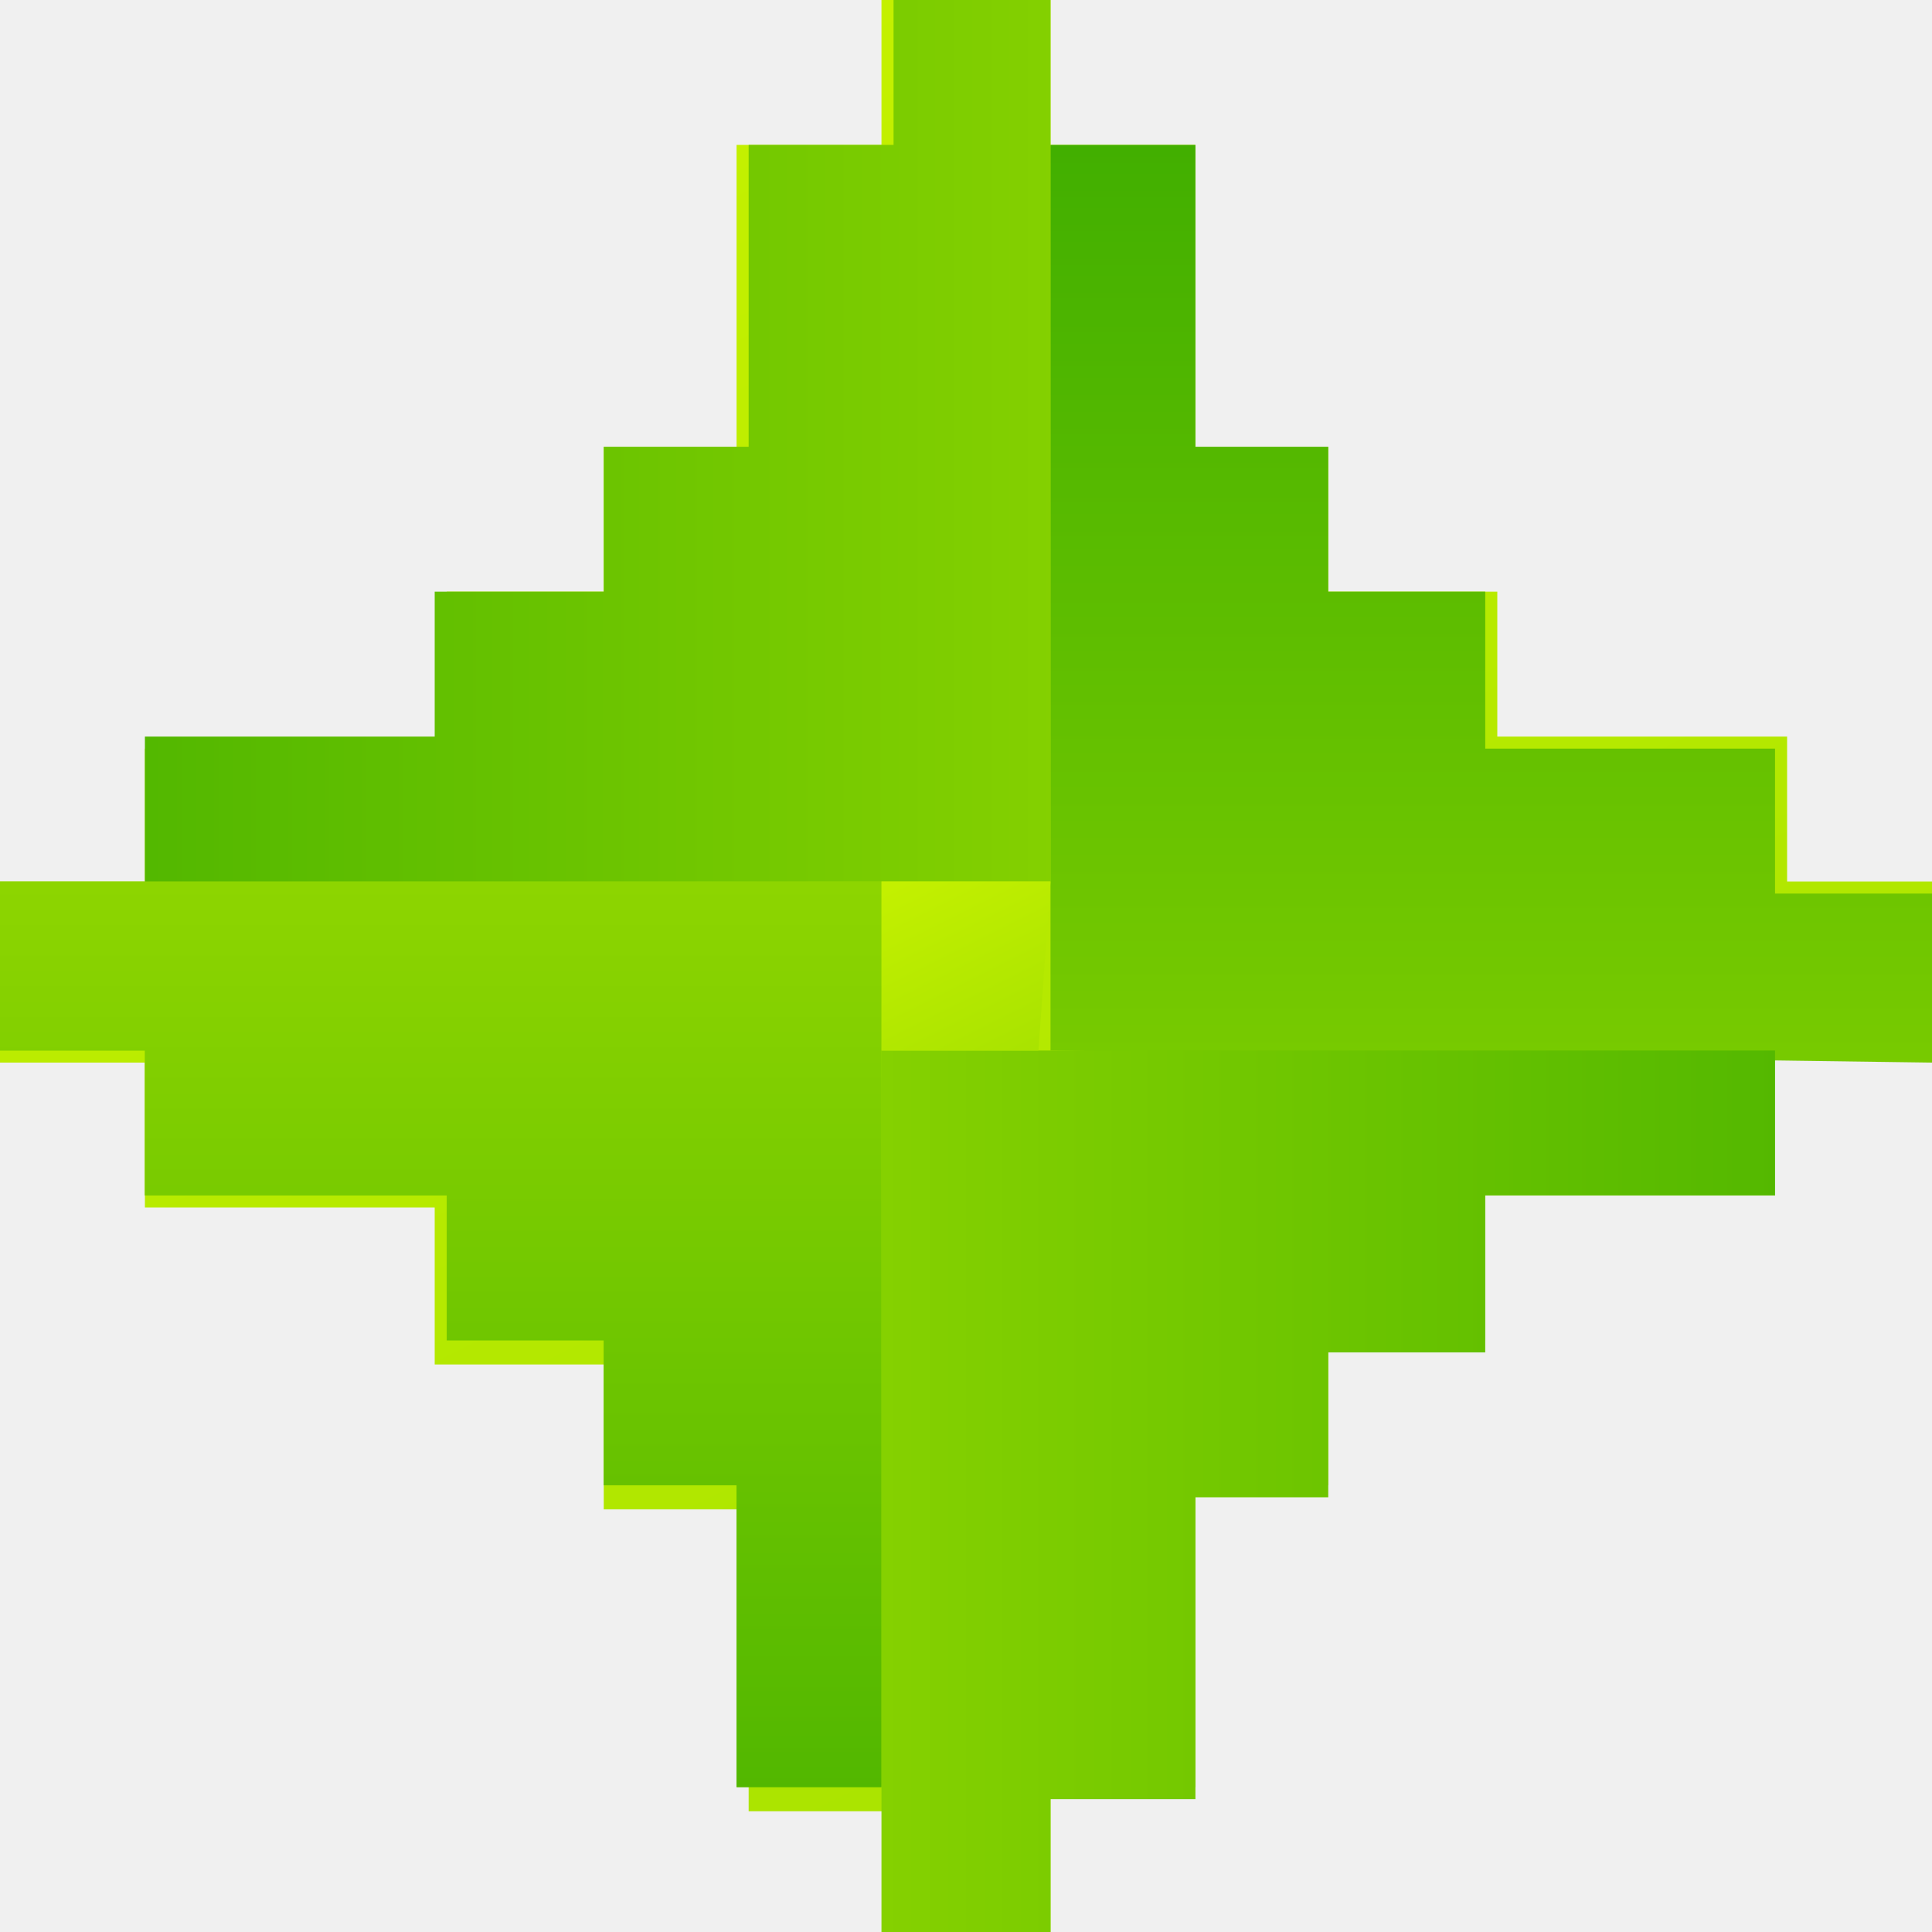
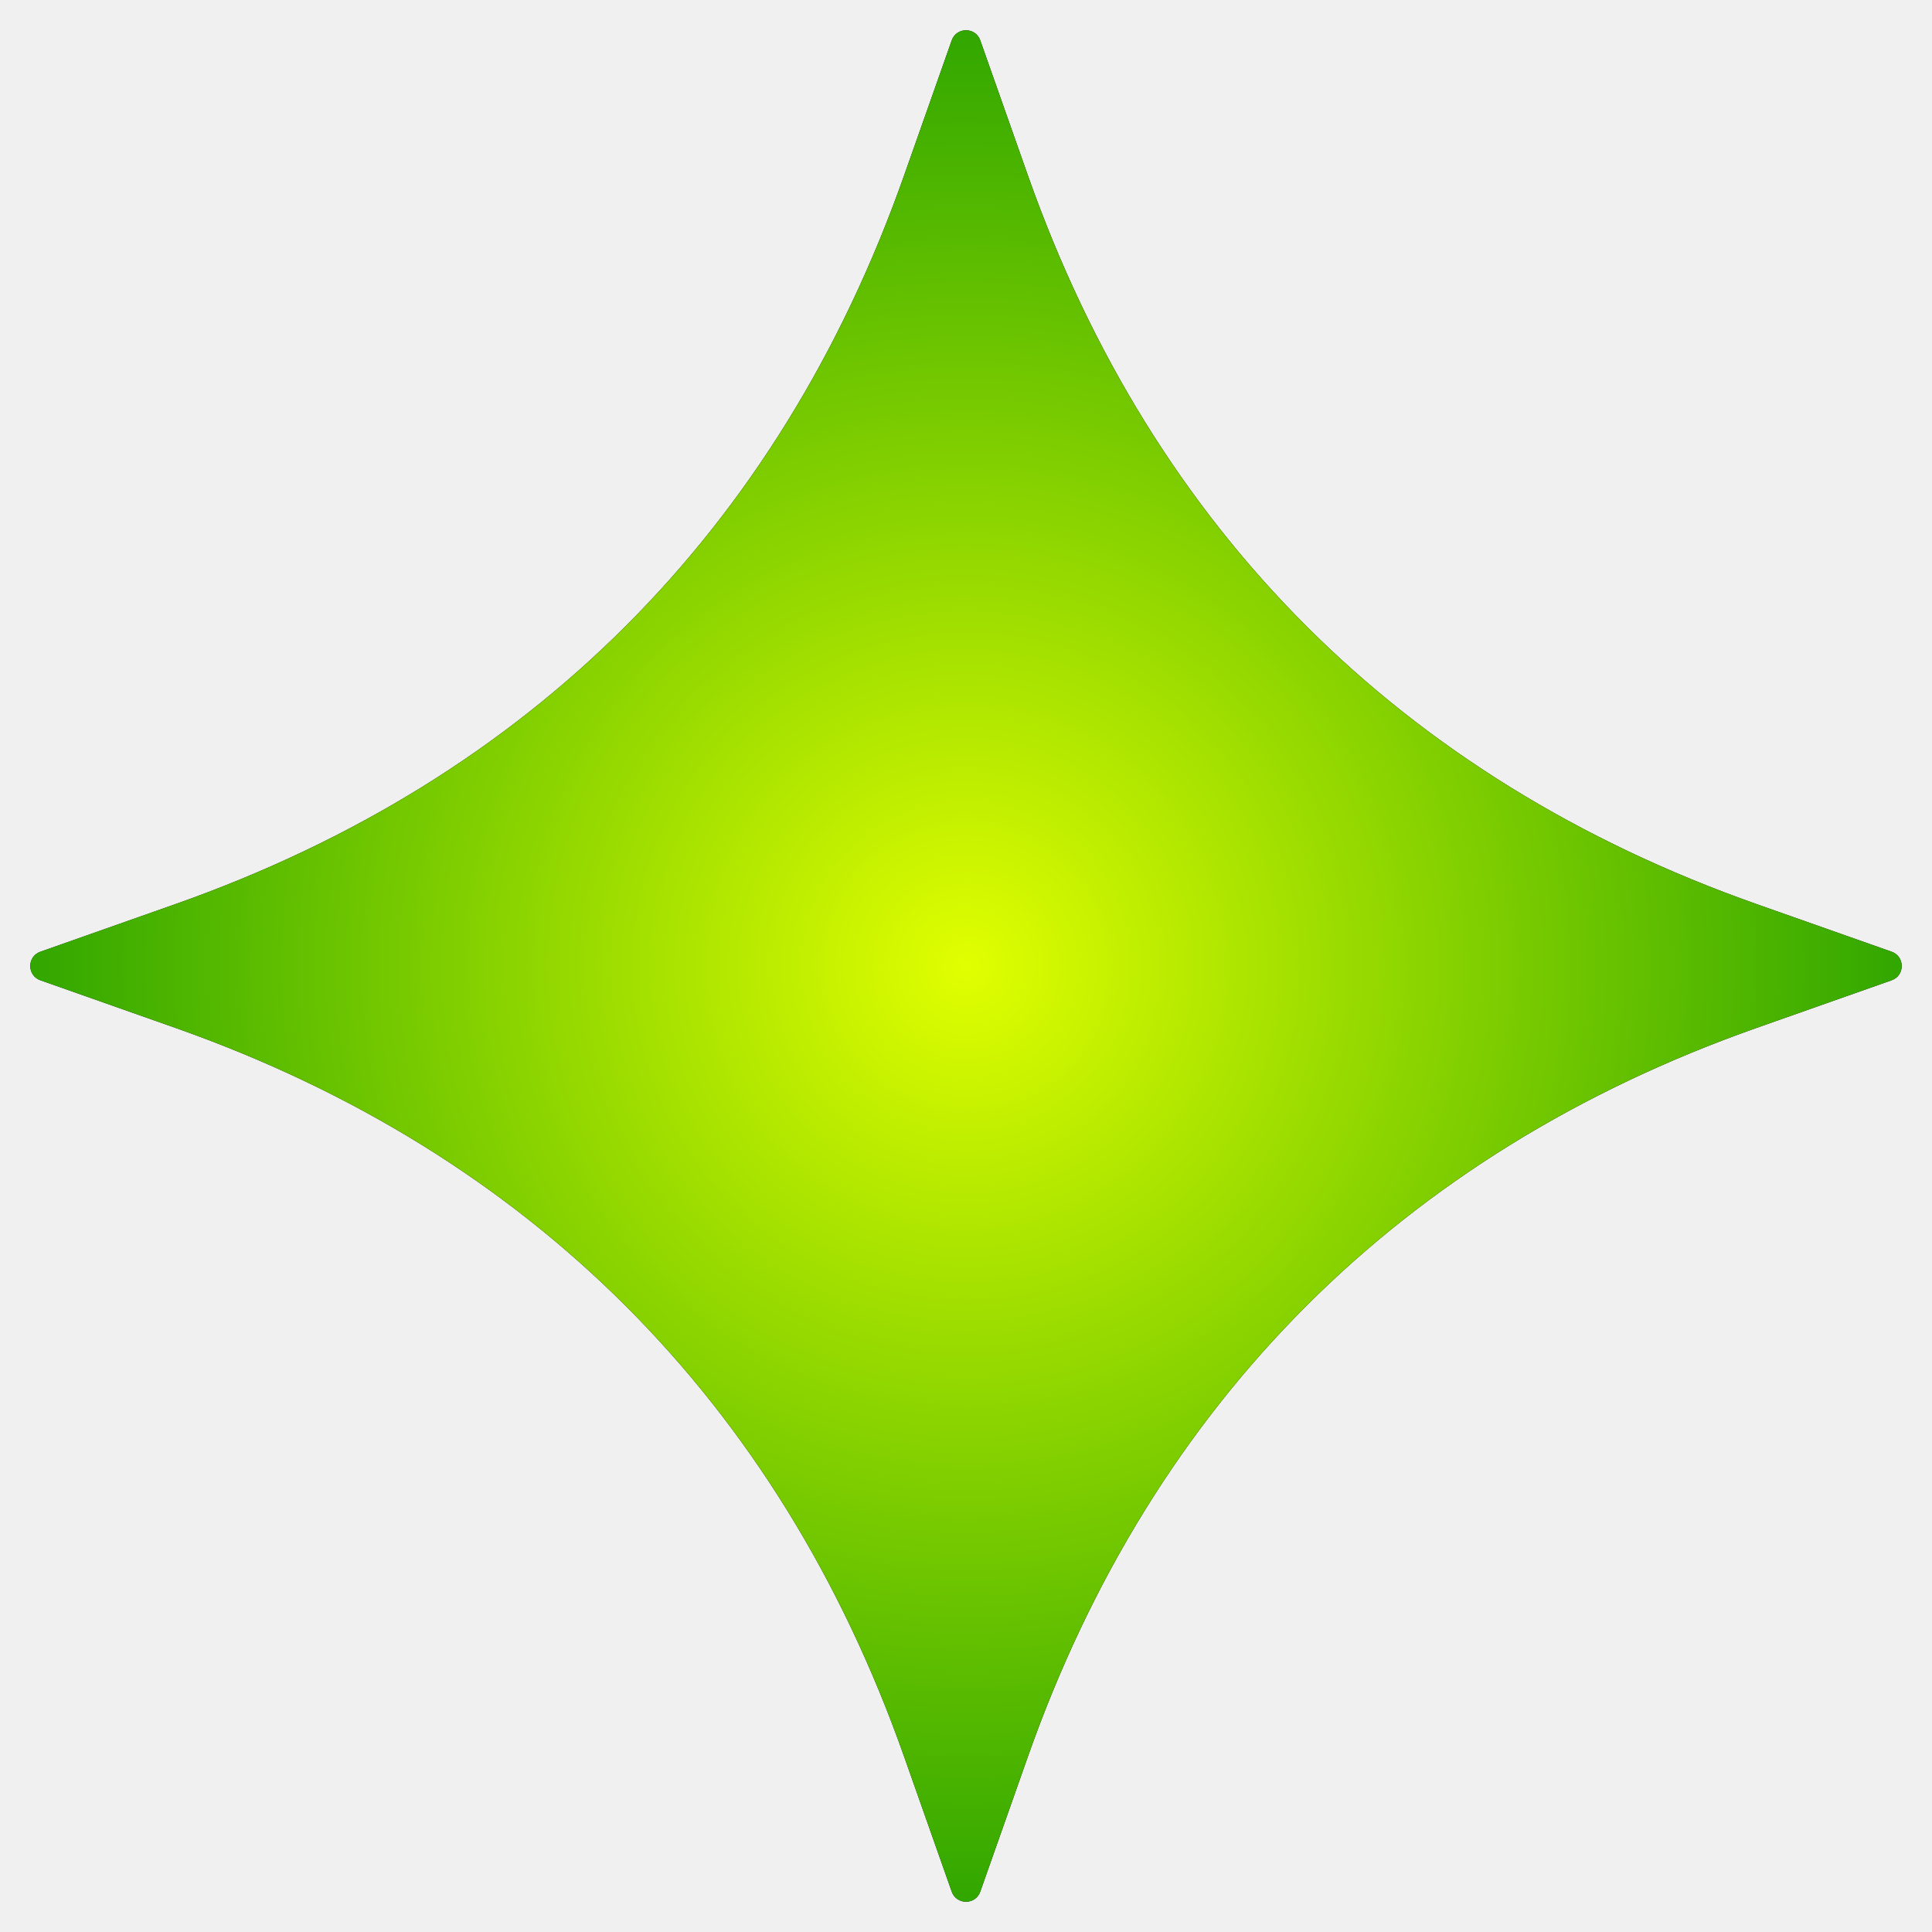
- <svg xmlns="http://www.w3.org/2000/svg" version="1.1" x="0px" y="0px" viewBox="0 0 16 16" xml:space="preserve">
-   <g>
-     <linearGradient id="badge-subscriber-gradient-1" gradientUnits="userSpaceOnUse" x1="-2.386" y1="-151.276" x2="42.207" y2="-240.47" gradientTransform="matrix(1 0 0 -1 0 -164)">
-       <stop offset="0" style="stop-color:#E1FF00;" />
-       <stop offset="0.99" style="stop-color:#2AA300;" />
-     </linearGradient>
-     <path style="fill:url(#badge-subscriber-gradient-1);" d="M14.8,7.3V6.1h-2.4V4.9H11V3.7H9.9V1.2H8.7V0H7.3v1.2H6.1v2.5H5v1.2H3.7v1.3H1.2v1.2H0v1.4  h1.2V10h2.4v1.3H5v1.2h1.2V15h1.2v1h1.3v-1.2h1.2v-2.5H11v-1.2h1.3V9.9h2.4V8.7H16V7.3H14.8z">
-     </path>
-     <linearGradient id="badge-subscriber-gradient-2" gradientUnits="userSpaceOnUse" x1="-5.384" y1="-158.305" x2="14.928" y2="-189.096" gradientTransform="matrix(1 0 0 -1 0 -164)">
-       <stop offset="0" style="stop-color:#E1FF00;" />
-       <stop offset="0.99" style="stop-color:#2AA300;" />
-     </linearGradient>
-     <path style="fill:url(#badge-subscriber-gradient-2);" d="M7.3,7.3v7.5H6.1v-2.5H5v-1.2H3.7V9.9H1.2  V8.7H0V7.3H7.3z">
-     </path>
-     <linearGradient id="badge-subscriber-gradient-3" gradientUnits="userSpaceOnUse" x1="3.65" y1="-160.7" x2="3.65" y2="-184.124" gradientTransform="matrix(1 0 0 -1 0 -164)">
-       <stop offset="0" style="stop-color:#E1FF00;" />
-       <stop offset="0.99" style="stop-color:#2AA300;" />
-     </linearGradient>
-     <path style="fill:url(#badge-subscriber-gradient-3);" d="M7.3,7.3v7.5H6.1v-2.5H5v-1.2H3.7V9.9H1.2  V8.7H0V7.3H7.3z">
-     </path>
-     <linearGradient id="badge-subscriber-gradient-4" gradientUnits="userSpaceOnUse" x1="22.966" y1="-167.65" x2="-5.314" y2="-167.65" gradientTransform="matrix(1 0 0 -1 0 -164)">
-       <stop offset="0" style="stop-color:#E1FF00;" />
-       <stop offset="0.99" style="stop-color:#2AA300;" />
-     </linearGradient>
-     <path style="fill:url(#badge-subscriber-gradient-4);" d="M8.7,0v7.3H1.2V6.1h2.4V4.9H5V3.7h1.2V1.2  h1.2V0H8.7z">
-     </path>
-     <linearGradient id="badge-subscriber-gradient-5" gradientUnits="userSpaceOnUse" x1="12.35" y1="-187.609" x2="12.35" y2="-161.596" gradientTransform="matrix(1 0 0 -1 0 -164)">
-       <stop offset="0" style="stop-color:#E1FF00;" />
-       <stop offset="0.99" style="stop-color:#2AA300;" />
-     </linearGradient>
-     <path style="fill:url(#badge-subscriber-gradient-5);" d="M8.7,8.7V1.2h1.2v2.5H11v1.2h1.3v1.3h2.4  v1.2H16v1.4L8.7,8.7L8.7,8.7z" />
-     <linearGradient id="badge-subscriber-gradient-6" gradientUnits="userSpaceOnUse" x1="-6.549" y1="-176.35" x2="21.328" y2="-176.35" gradientTransform="matrix(1 0 0 -1 0 -164)">
-       <stop offset="0" style="stop-color:#E1FF00;" />
-       <stop offset="0.99" style="stop-color:#2AA300;" />
-     </linearGradient>
-     <path style="fill:url(#badge-subscriber-gradient-6);" d="M7.3,16V8.7h7.4v1.2h-2.4v1.3H11v1.2H9.9  v2.5H8.7V16H7.3z">
-     </path>
-     <linearGradient id="badge-subscriber-gradient-7" gradientUnits="userSpaceOnUse" x1="6.72" y1="-169.44" x2="12.227" y2="-180.453" gradientTransform="matrix(1 0 0 -1 0 -164)">
-       <stop offset="0" style="stop-color:#E1FF00;" />
-       <stop offset="0.99" style="stop-color:#2AA300;" />
-     </linearGradient>
-     <path style="fill:url(#badge-subscriber-gradient-7);" d="M8.7,7.3H7.3v1.4h1.3L8.7,7.3L8.7,7.3z" />
+ <svg xmlns="http://www.w3.org/2000/svg" viewBox="0 0 32 32" fill="none" class="size-[calc(1em*(18/13))]">
+   <g clip-path="url(#clip0_209_29946)">
+     <path d="M17.028 2.914L16.236 0.668C16.157 0.446 15.843 0.446 15.764 0.668L14.972 2.914C12.9 8.783 8.783 12.9 2.914 14.972L0.668 15.764C0.446 15.843 0.446 16.157 0.668 16.236L2.914 17.028C8.783 19.1 12.9 23.217 14.972 29.086L15.764 31.332C15.843 31.554 16.157 31.554 16.236 31.332L17.028 29.086C19.1 23.217 23.217 19.1 29.086 17.028L31.332 16.236C31.554 16.157 31.554 15.843 31.332 15.764L29.086 14.972C23.217 12.9 19.1 8.783 17.028 2.914Z" fill="black" />
+     <path d="M17.028 2.914L16.236 0.668C16.157 0.446 15.843 0.446 15.764 0.668L14.972 2.914C12.9 8.783 8.783 12.9 2.914 14.972L0.668 15.764C0.446 15.843 0.446 16.157 0.668 16.236L2.914 17.028C8.783 19.1 12.9 23.217 14.972 29.086L15.764 31.332C15.843 31.554 16.157 31.554 16.236 31.332L17.028 29.086C19.1 23.217 23.217 19.1 29.086 17.028L31.332 16.236C31.554 16.157 31.554 15.843 31.332 15.764L29.086 14.972C23.217 12.9 19.1 8.783 17.028 2.914Z" fill="url(#paint0_radial_209_29946)" />
  </g>
+   <defs>
+     <radialGradient id="paint0_radial_209_29946" cx="0" cy="0" r="1" gradientUnits="userSpaceOnUse" gradientTransform="translate(16 16) rotate(90) scale(16)">
+       <stop stop-color="#E1FF00" />
+       <stop offset="1" stop-color="#2AA300" />
+     </radialGradient>
+     <clipPath id="clip0_209_29946">
+       <rect width="32" height="32" fill="white" />
+     </clipPath>
+   </defs>
</svg>
